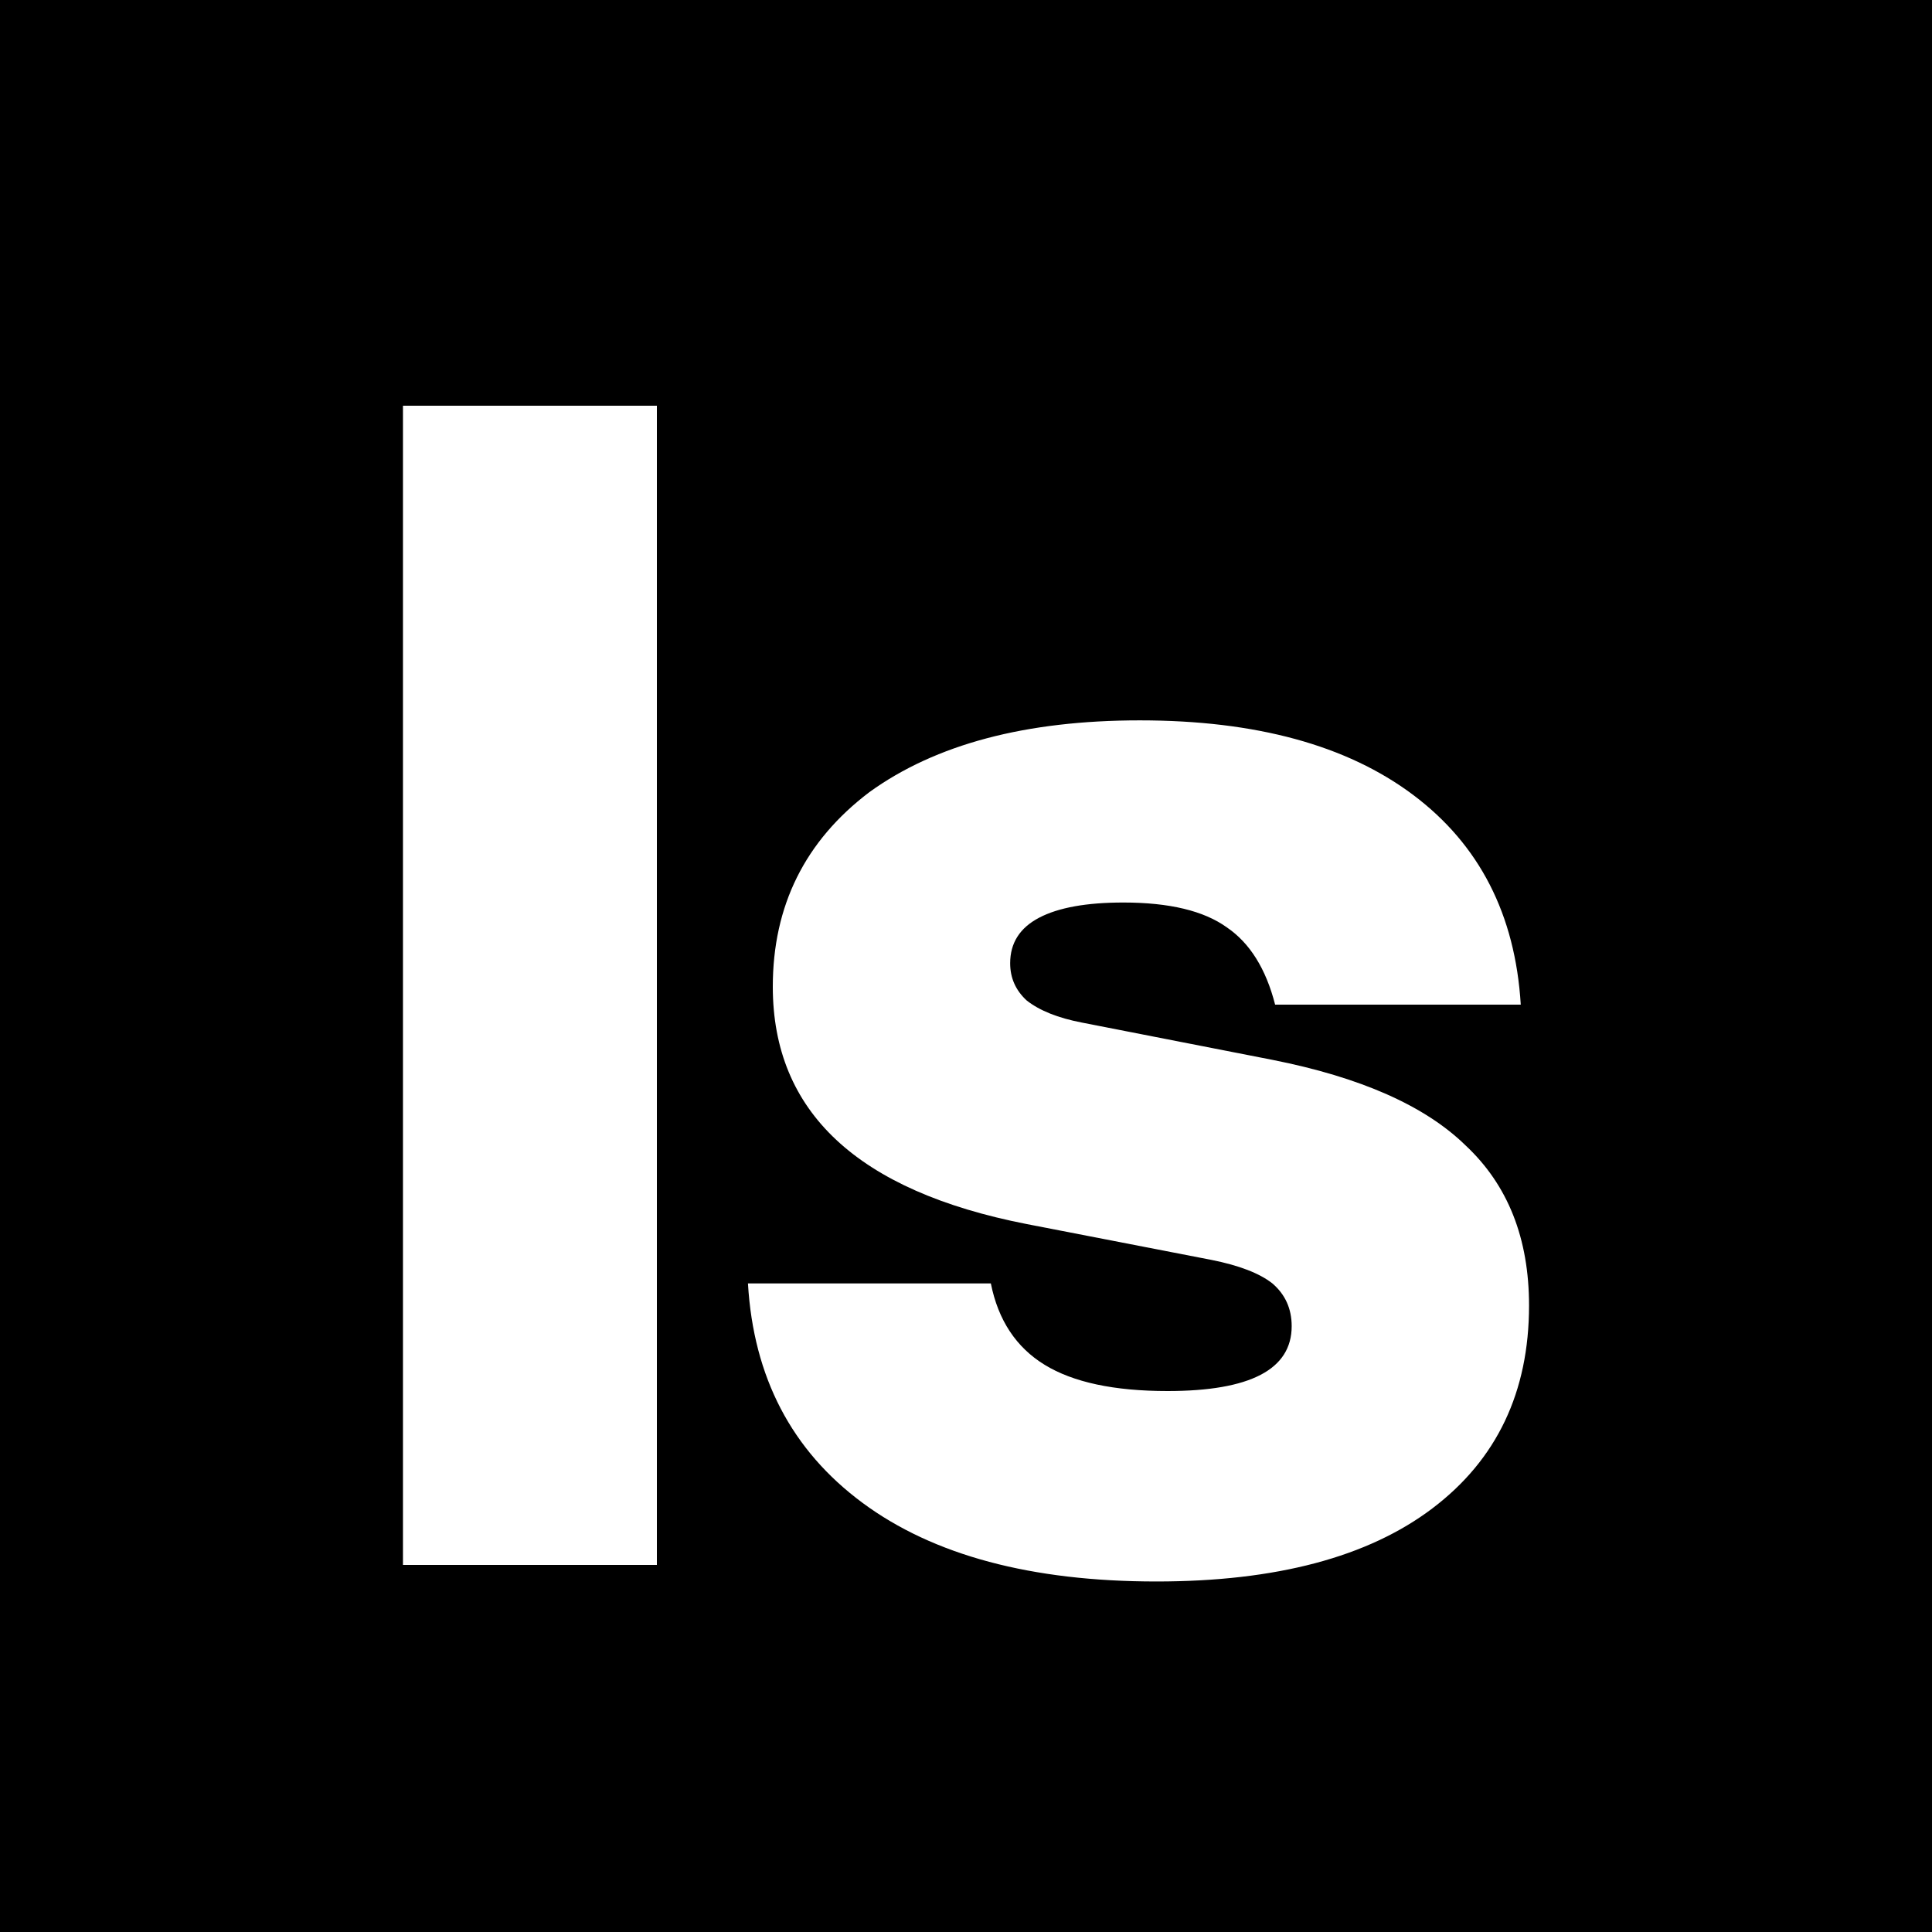
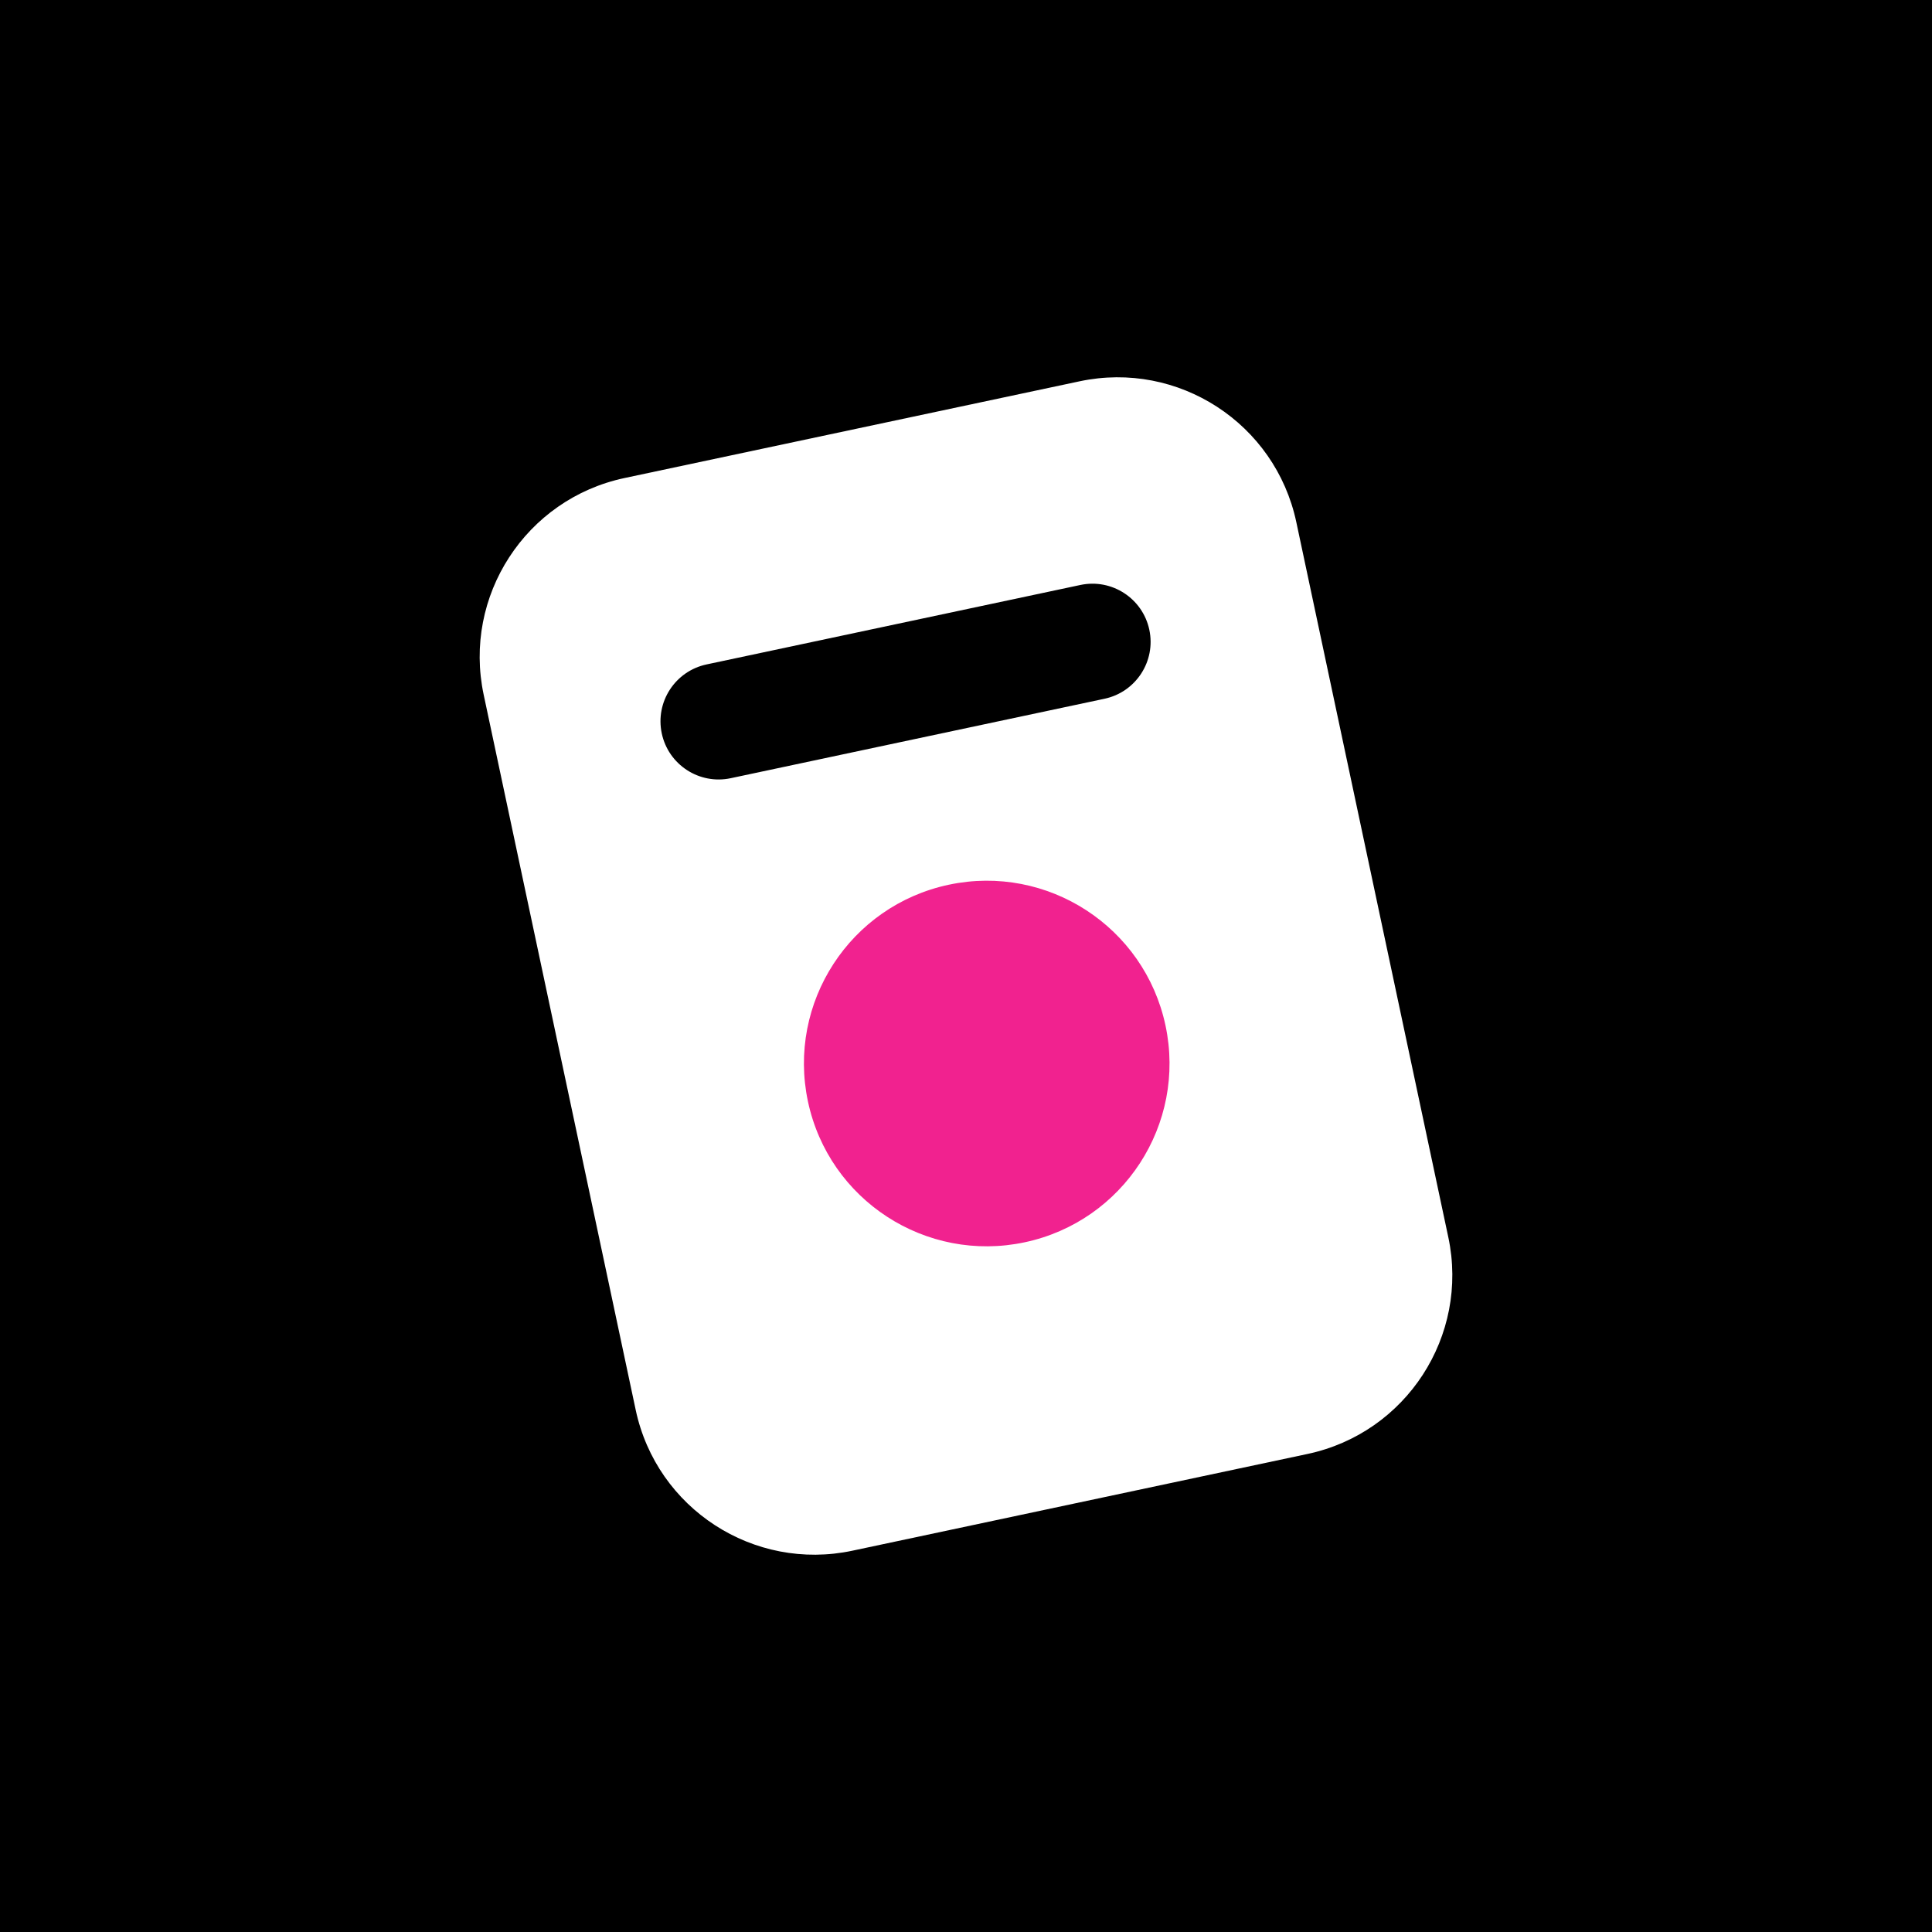
- <svg xmlns="http://www.w3.org/2000/svg" viewBox="-700 -700 1400 1400">
-   <rect x="-700" y="-700" width="1400" height="1400" fill="#000000" />
-   <path fill="#ffffff" d="M-408 434V-406H-224V434ZM138 446Q2 446 -75 389Q-152 332 -158 230H18Q26 270 57 289Q88 308 146 308Q236 308 236 261Q236 242 222 230Q208 219 178 213L44 187Q-140 151 -140 15Q-140 -73 -70 -126Q2 -178 126 -178Q252 -178 324 -124Q396 -70 402 28H224Q214 -11 189 -28Q164 -46 114 -46Q74 -46 53 -35Q32 -24 32 -2Q32 14 44 25Q58 36 84 41L222 68Q318 87 362 130Q408 173 408 246Q408 340 338 393Q268 446 138 446Z" />
+ <svg xmlns="http://www.w3.org/2000/svg" viewBox="0 0 100 100">
+   <rect width="100" height="100" fill="#000" />
+   <g transform="translate(7 7) scale(.86)">
+     <g transform="rotate(-12 50 50)">
+       <rect x="25" y="17" width="50" height="66" rx="11" fill="#fff" />
+       <circle cx="50" cy="56" r="11" fill="#f1228f" />
+       <rect x="35" y="29" width="30" height="7" rx="3.5" fill="#000" />
+     </g>
+   </g>
</svg>
